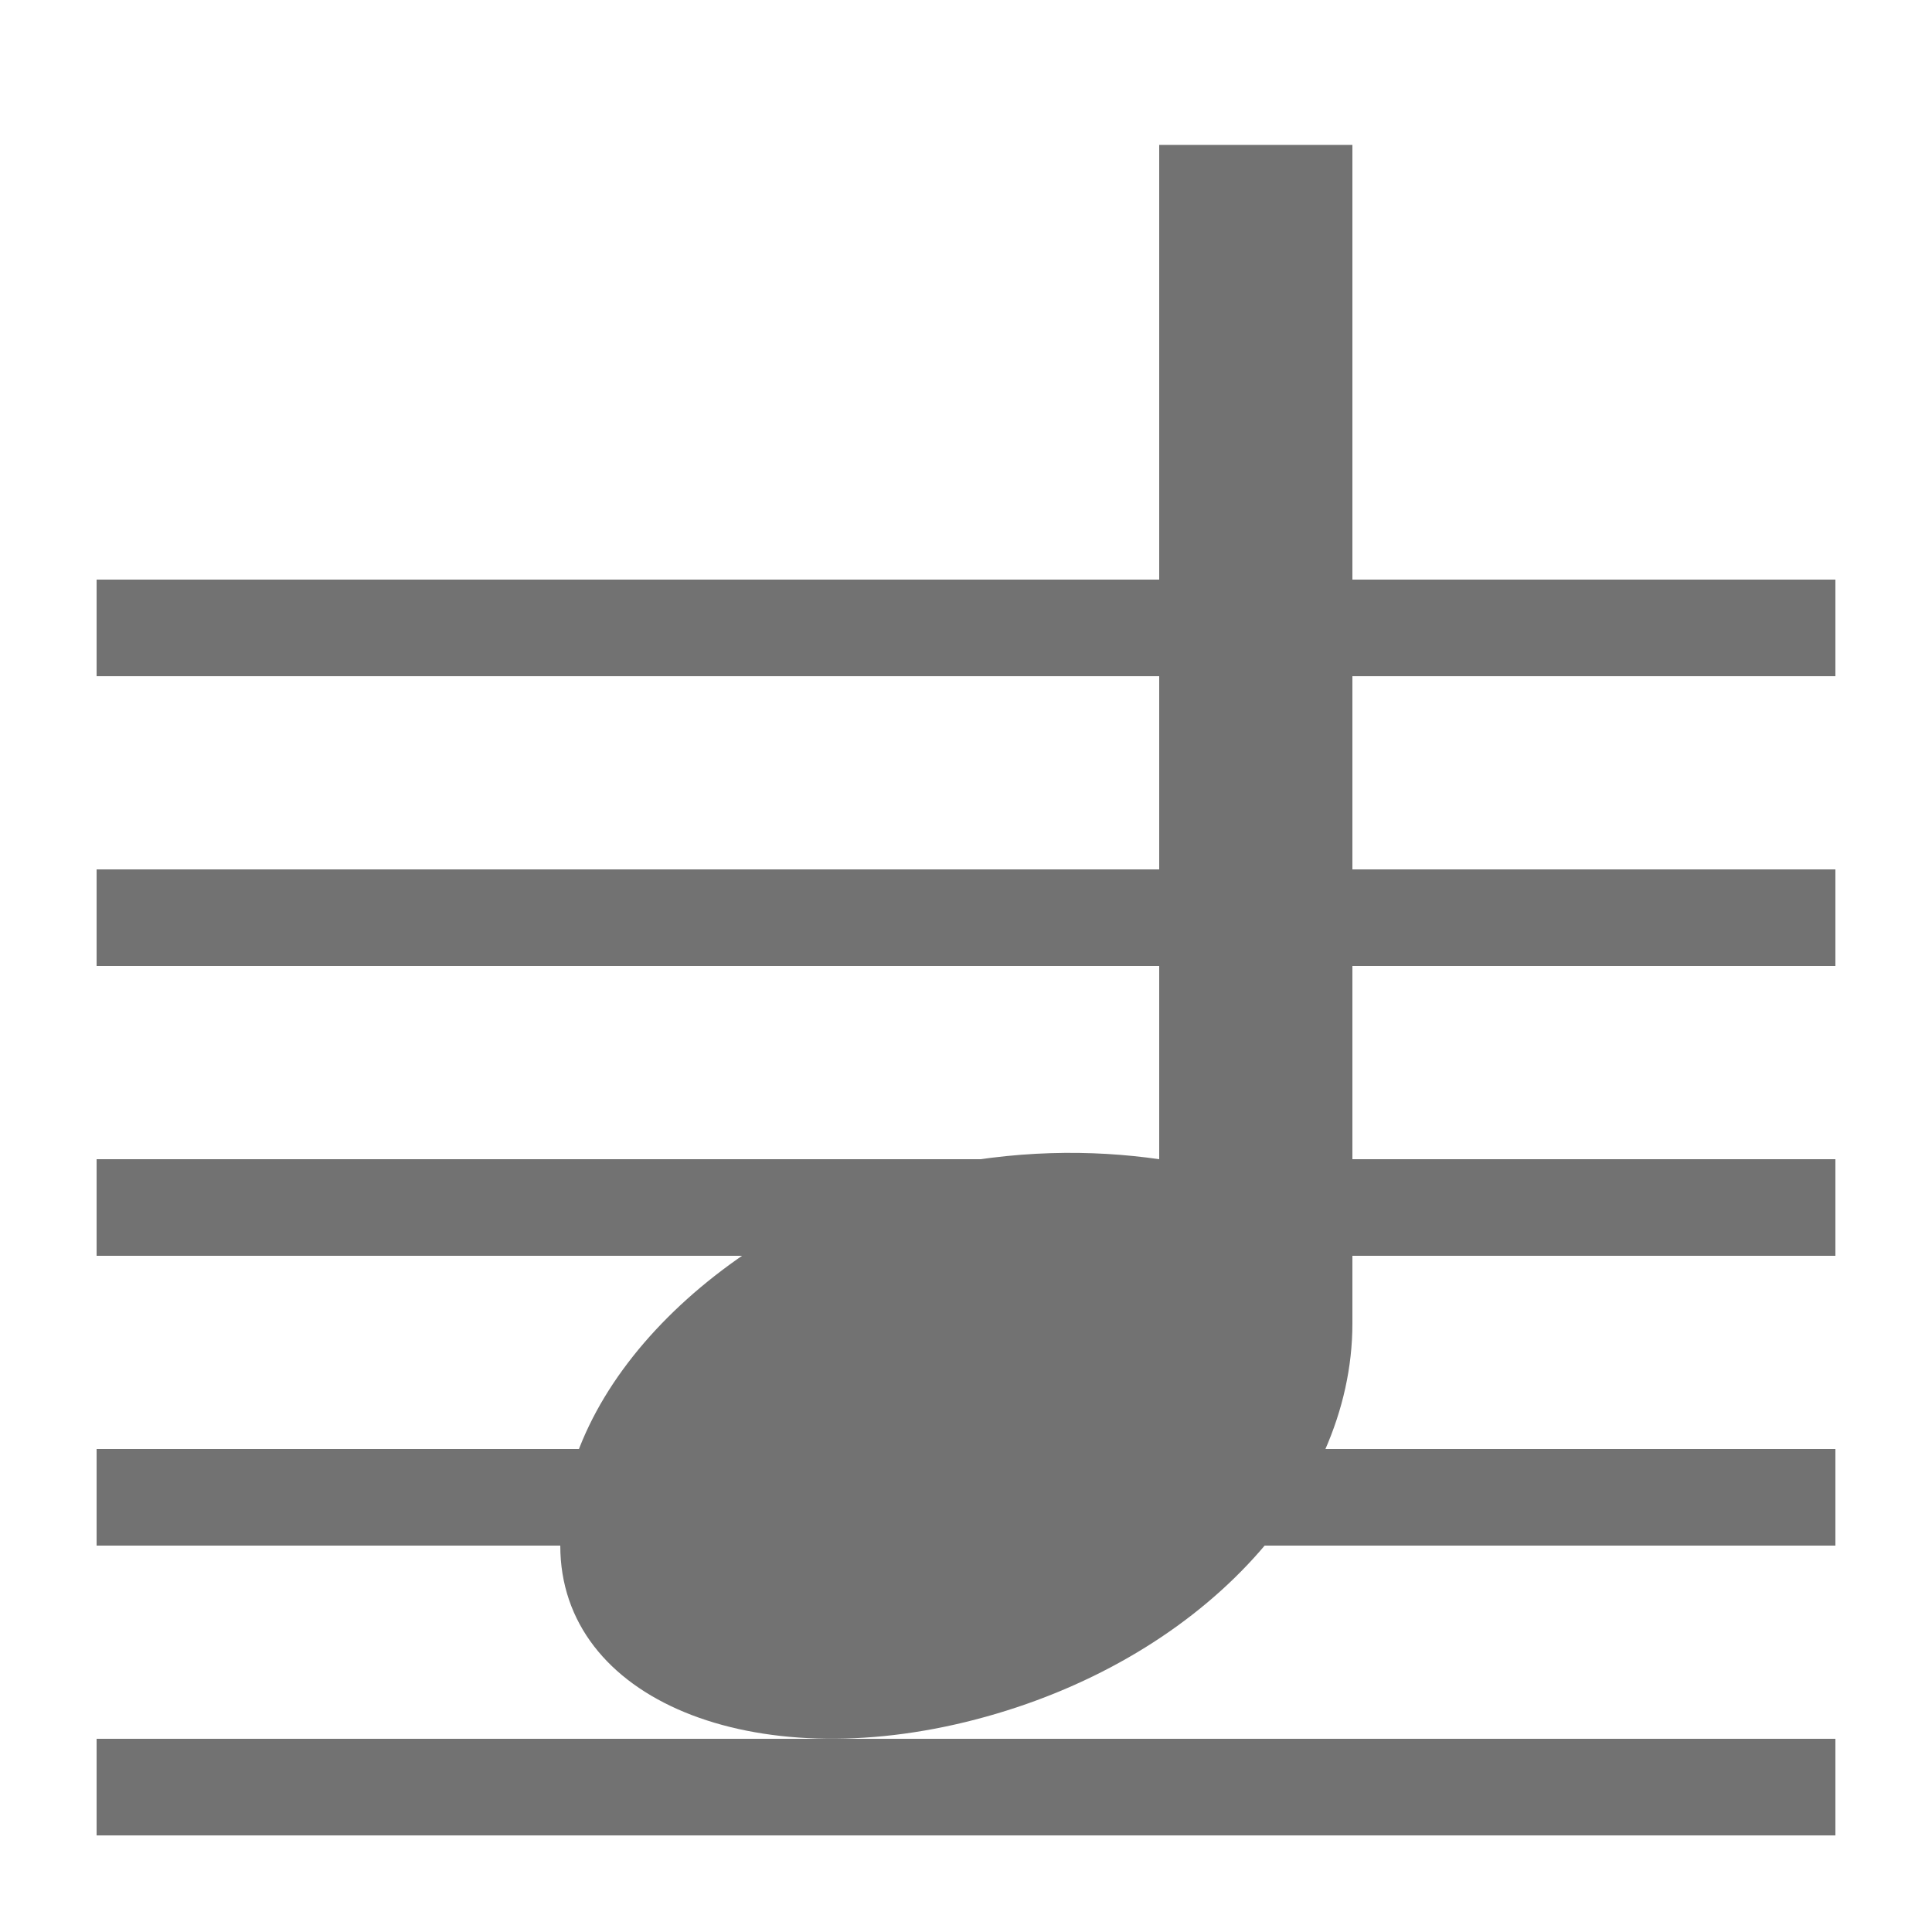
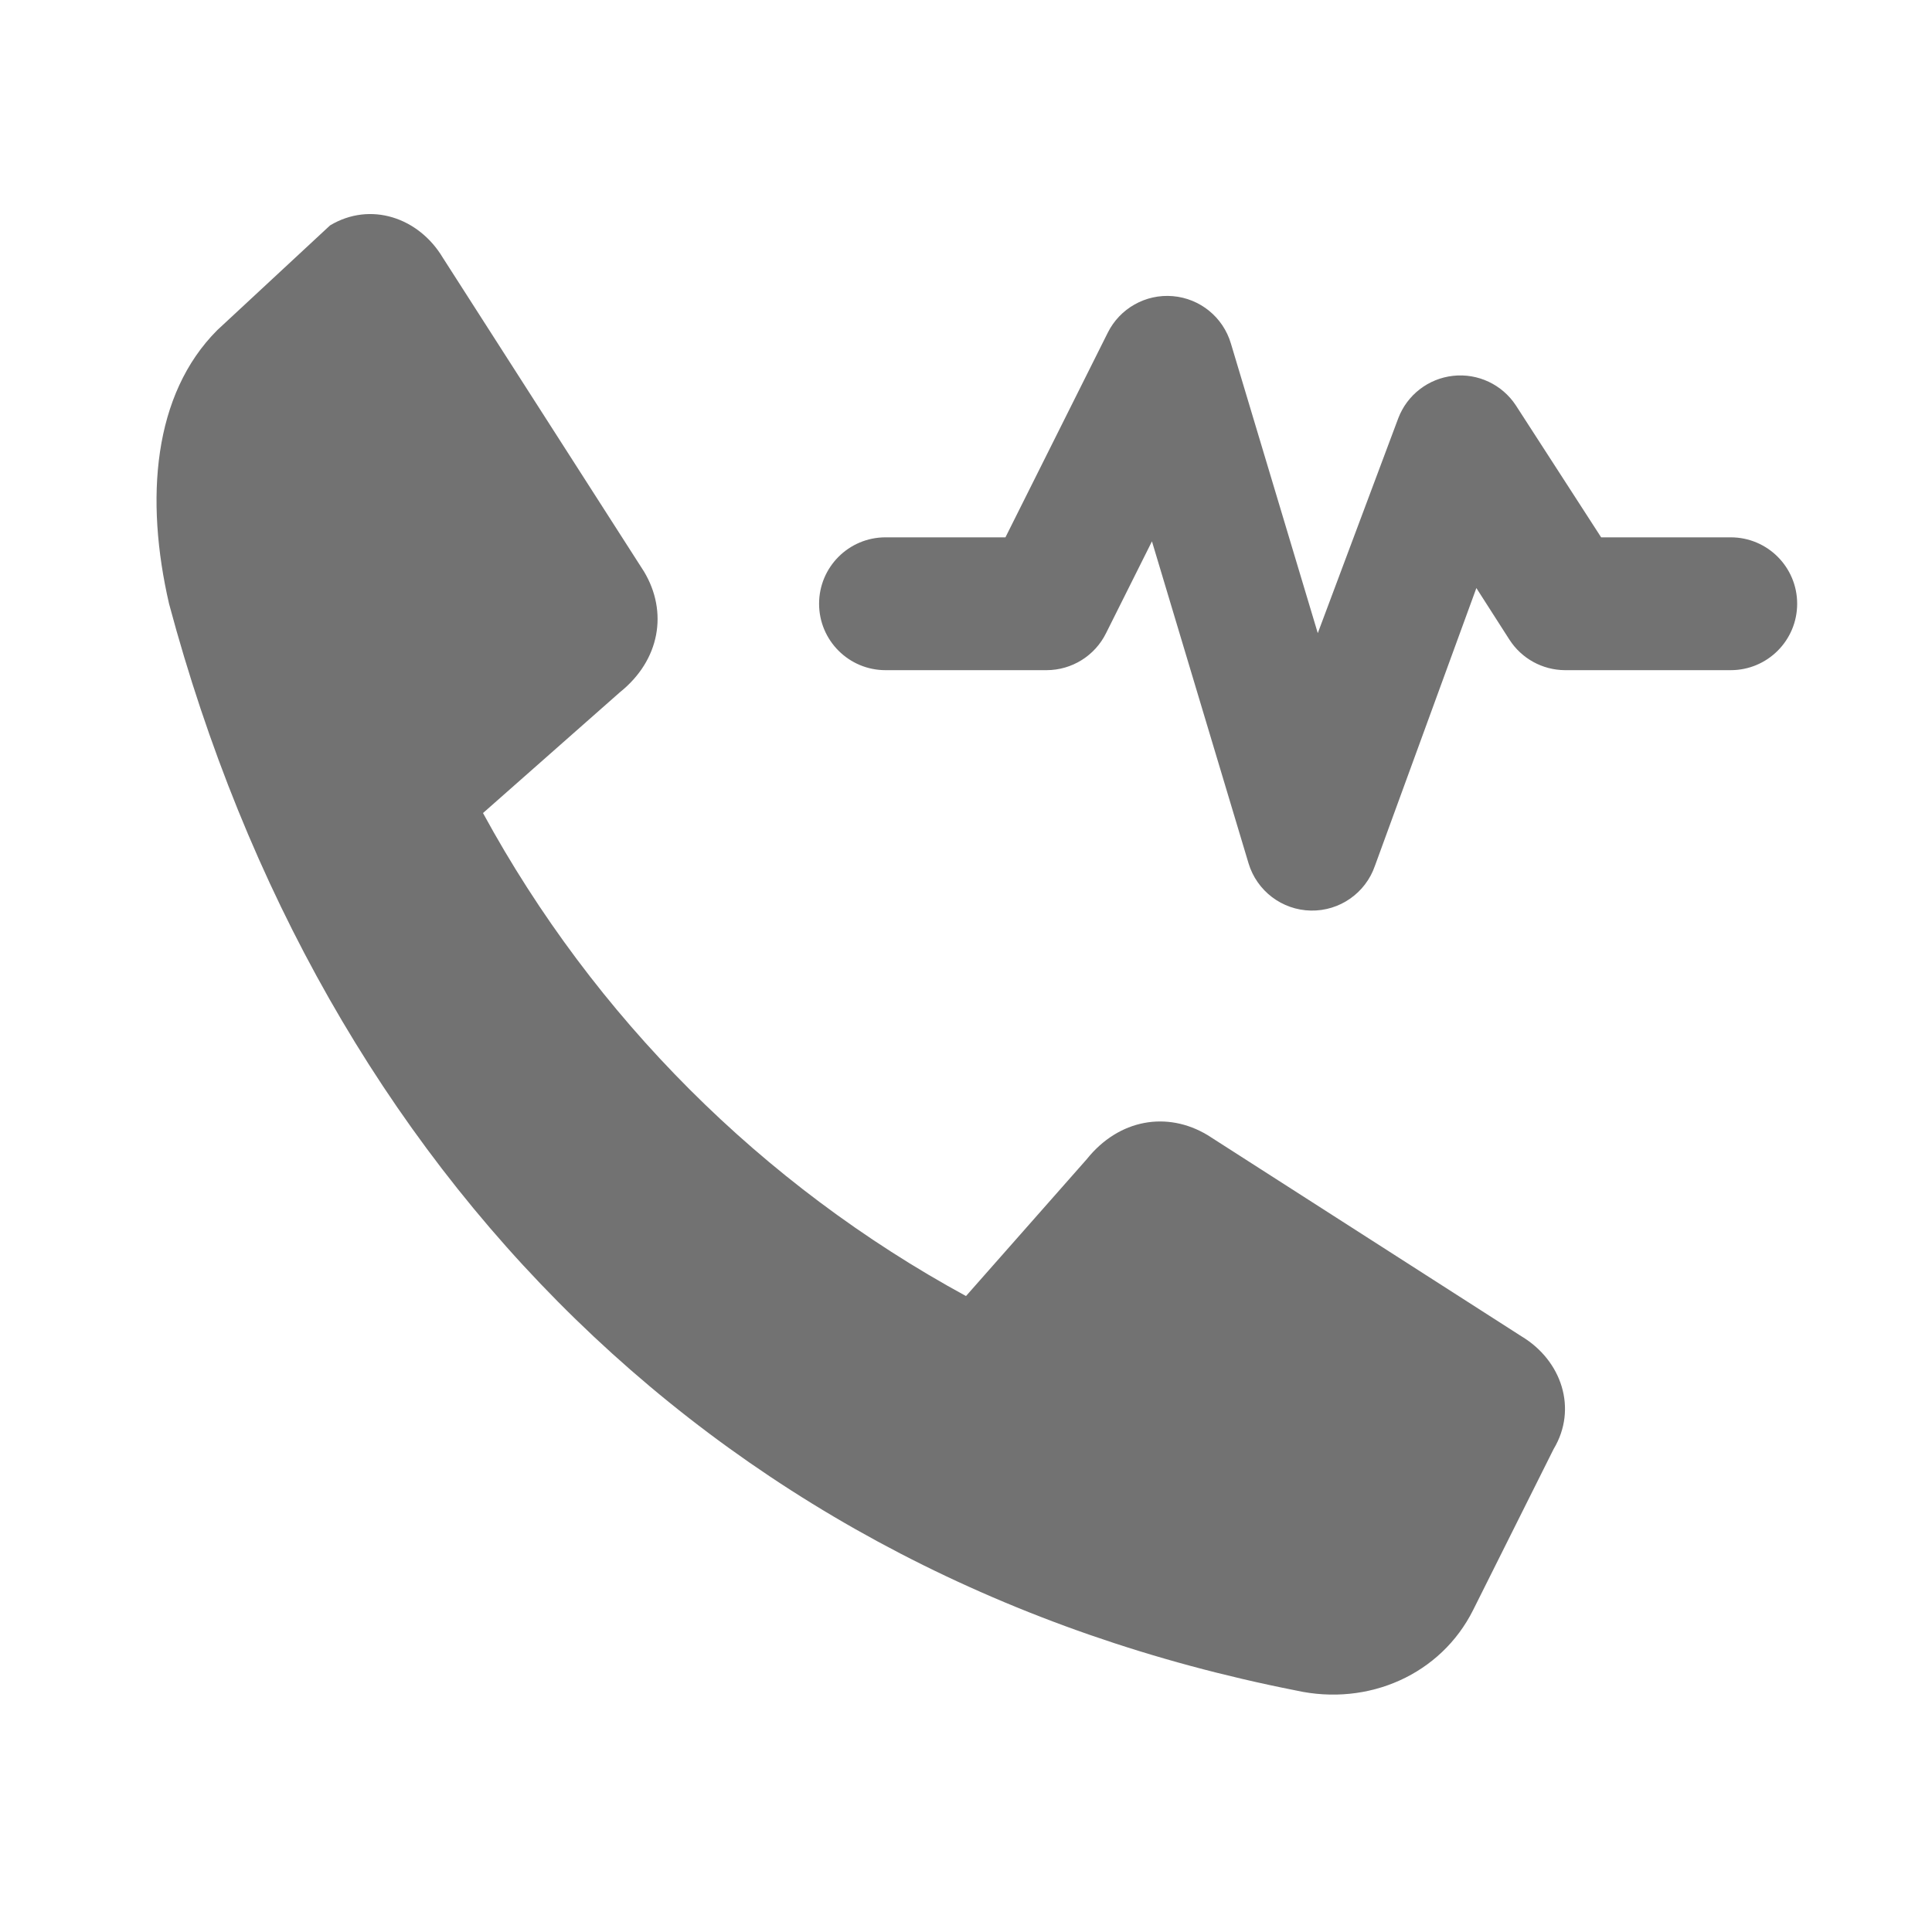
- <svg xmlns="http://www.w3.org/2000/svg" viewBox="0 0 20 20">
-   <path fill="#727272" d="     M1 6h18v1H1z M1 9h18v1H1z M1 12h18v1H1z     M1 15h18v1H1z M1 18h18v1H1z" />
-   <path fill="#727272" d="     M12 1.5h2v12.2c0 1.8-1.6 3.5-3.9 4.1     -2.3.6-4.3-.2-4.3-1.8 0-1.7 1.7-3.3 3.8-3.9     .9-.2 1.7-.2 2.4-.1z" />
+ <svg xmlns="http://www.w3.org/2000/svg" viewBox="0 0 24 24">
+   <path fill="#727272" d="     M4.1 2.8c.5-.3 1.1-.1 1.4.4L8 7.1c.3.5.2 1.1-.3 1.5L6 10.1     a15 15 0 0 0 6 6l1.5-1.7c.4-.5 1-.6 1.5-.3l3.9 2.5     c.5.3.7.9.4 1.4l-1 2c-.4.8-1.3 1.2-2.2 1C9 19.6 4 14.6 2.1 7.5     c-.3-1.3-.2-2.6.6-3.4z" />
+   <path fill="#727272" d="     M11 6.675h1.49l1.27-2.54a.825.825 0 0 1 1.53.13l1.08 3.6 1-2.67     a.825.825 0 0 1 1.46-.16l1.06 1.64h1.61a.825.825 0 0 1 0 1.65     h-2.06a.825.825 0 0 1-.69-.38l-.41-.64-1.26 3.45     a.825.825 0 0 1-1.57-.03l-1.2-4-.57 1.14a.825.825 0 0 1-.74.46H11     a.825.825 0 0 1 0-1.65z" />
</svg>
